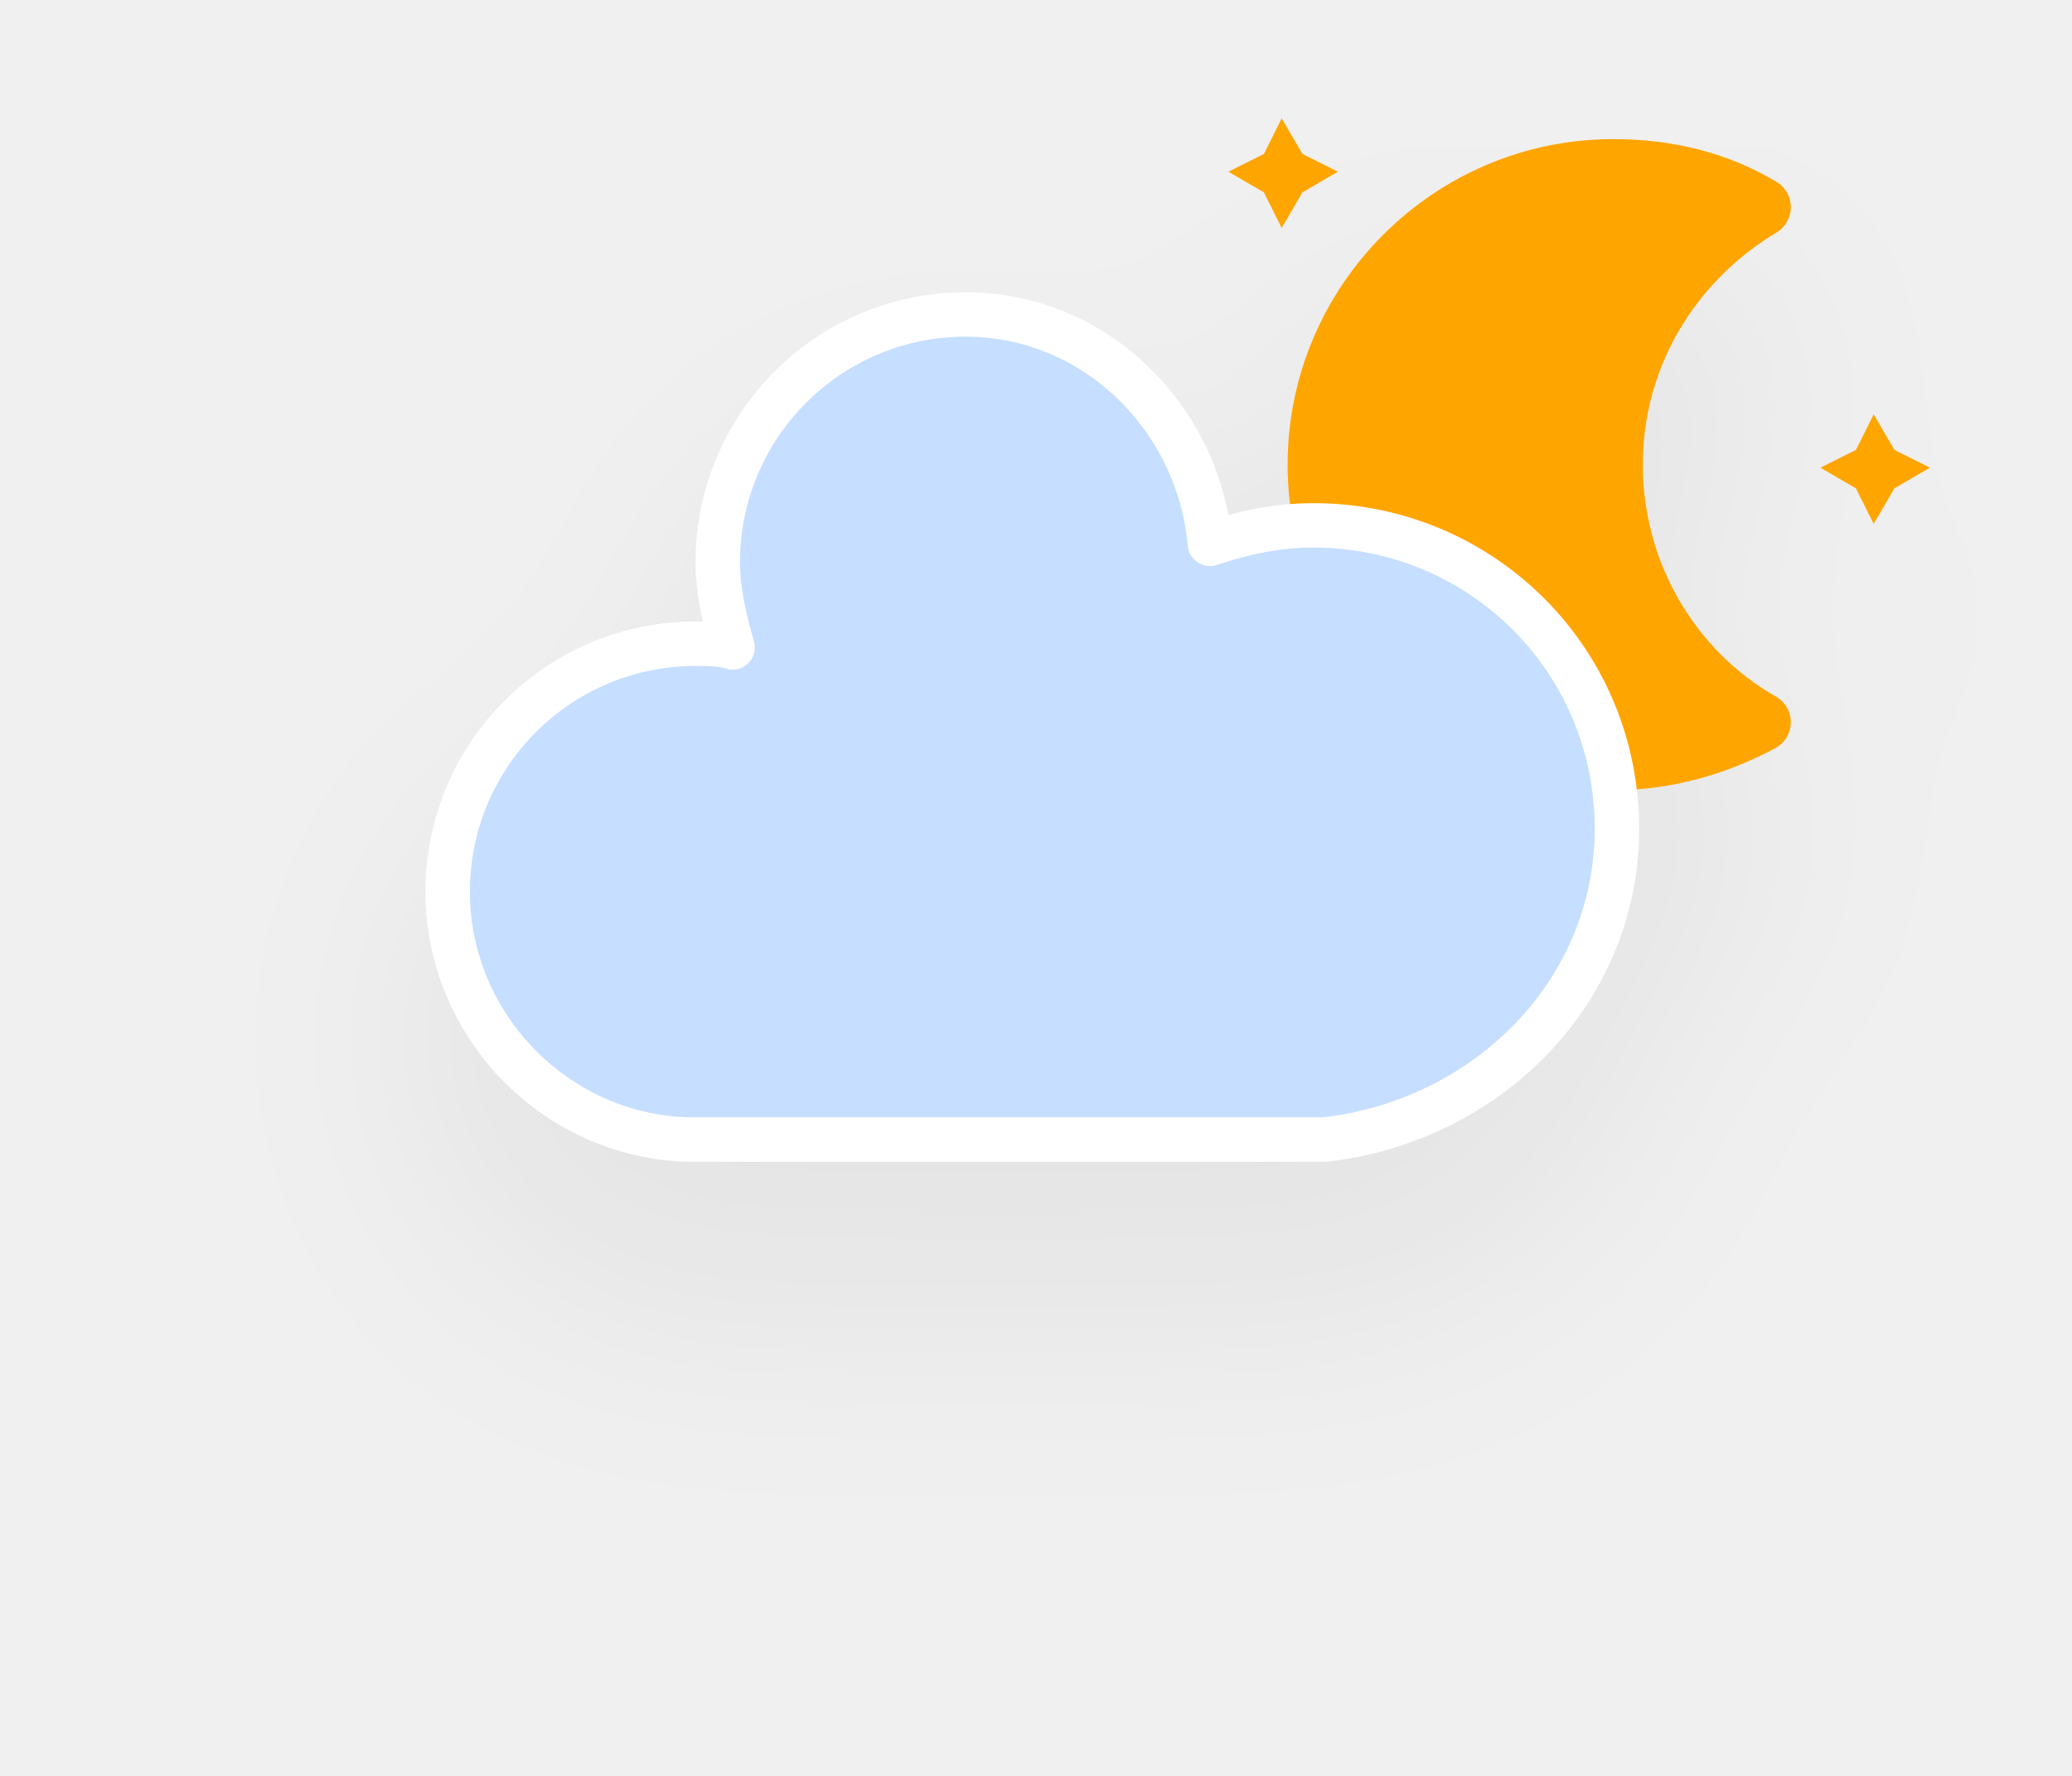
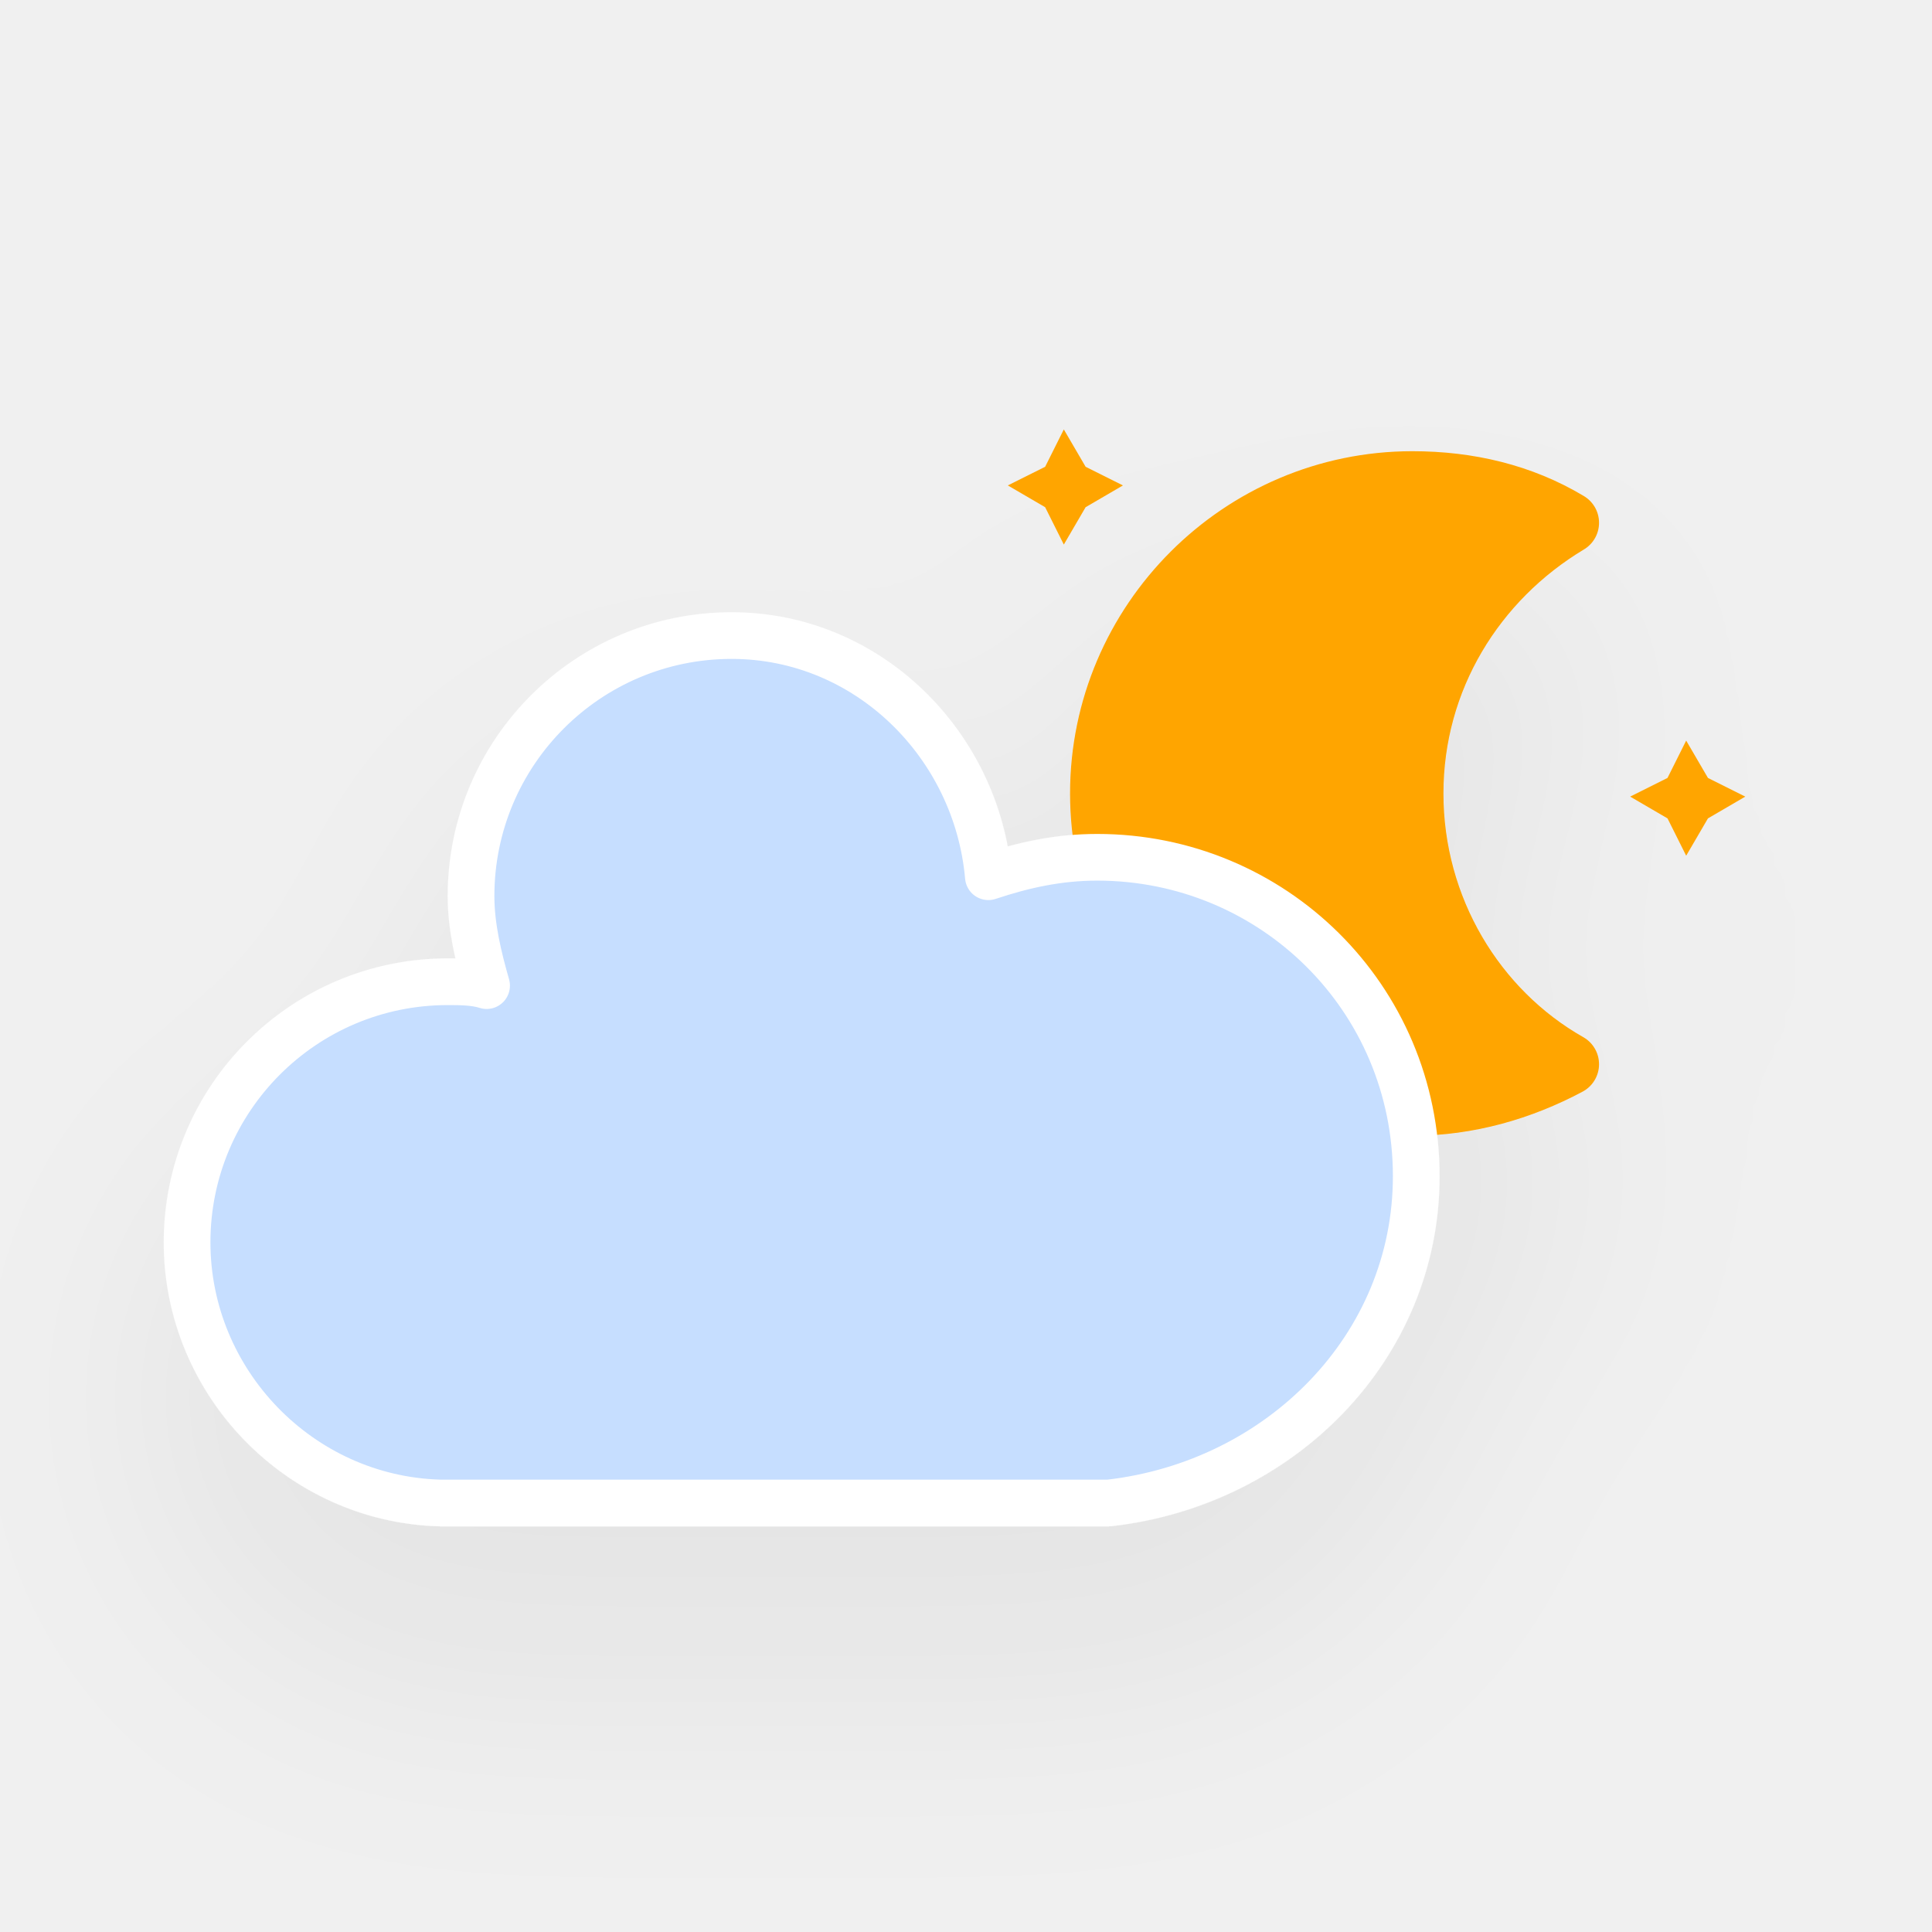
- <svg xmlns="http://www.w3.org/2000/svg" width="56" height="48" version="1.1">
+ <svg xmlns="http://www.w3.org/2000/svg" width="64" height="64" viewBox="7.29 -7.84 49.67 49.67" version="1.1">
  <defs>
    <filter id="blur" x="-.195" y="-.261" width="1.374" height="1.688">
      <feGaussianBlur in="SourceAlpha" stdDeviation="3" />
      <feOffset dx="0" dy="4" result="offsetblur" />
      <feComponentTransfer>
        <feFuncA slope="0.05" type="linear" />
      </feComponentTransfer>
      <feMerge>
        <feMergeNode />
        <feMergeNode in="SourceGraphic" />
      </feMerge>
    </filter>
    <style type="text/css">
      
      /*
** CLOUDS
*/
      @keyframes am-weather-cloud-2 {
        0% {
          -webkit-transform: translate(0px, 0px);
          -moz-transform: translate(0px, 0px);
          -ms-transform: translate(0px, 0px);
          transform: translate(0px, 0px);
        }

        50% {
          -webkit-transform: translate(2px, 0px);
          -moz-transform: translate(2px, 0px);
          -ms-transform: translate(2px, 0px);
          transform: translate(2px, 0px);
        }

        100% {
          -webkit-transform: translate(0px, 0px);
          -moz-transform: translate(0px, 0px);
          -ms-transform: translate(0px, 0px);
          transform: translate(0px, 0px);
        }
      }

      .am-weather-cloud-2 {
        -webkit-animation-name: am-weather-cloud-2;
        -moz-animation-name: am-weather-cloud-2;
        animation-name: am-weather-cloud-2;
        -webkit-animation-duration: 3s;
        -moz-animation-duration: 3s;
        animation-duration: 3s;
        -webkit-animation-timing-function: linear;
        -moz-animation-timing-function: linear;
        animation-timing-function: linear;
        -webkit-animation-iteration-count: infinite;
        -moz-animation-iteration-count: infinite;
        animation-iteration-count: infinite;
      }

      /*
** MOON
*/
      @keyframes am-weather-moon {
        0% {
          -webkit-transform: rotate(0deg);
          -moz-transform: rotate(0deg);
          -ms-transform: rotate(0deg);
          transform: rotate(0deg);
        }

        50% {
          -webkit-transform: rotate(15deg);
          -moz-transform: rotate(15deg);
          -ms-transform: rotate(15deg);
          transform: rotate(15deg);
        }

        100% {
          -webkit-transform: rotate(0deg);
          -moz-transform: rotate(0deg);
          -ms-transform: rotate(0deg);
          transform: rotate(0deg);
        }
      }

      .am-weather-moon {
        -webkit-animation-name: am-weather-moon;
        -moz-animation-name: am-weather-moon;
        -ms-animation-name: am-weather-moon;
        animation-name: am-weather-moon;
        -webkit-animation-duration: 6s;
        -moz-animation-duration: 6s;
        -ms-animation-duration: 6s;
        animation-duration: 6s;
        -webkit-animation-timing-function: linear;
        -moz-animation-timing-function: linear;
        -ms-animation-timing-function: linear;
        animation-timing-function: linear;
        -webkit-animation-iteration-count: infinite;
        -moz-animation-iteration-count: infinite;
        -ms-animation-iteration-count: infinite;
        animation-iteration-count: infinite;
        -webkit-transform-origin: 12.5px 15.15px 0;
        /* TODO FF CENTER ISSUE */
        -moz-transform-origin: 12.5px 15.15px 0;
        /* TODO FF CENTER ISSUE */
        -ms-transform-origin: 12.5px 15.15px 0;
        /* TODO FF CENTER ISSUE */
        transform-origin: 12.5px 15.15px 0;
        /* TODO FF CENTER ISSUE */
      }

      @keyframes am-weather-moon-star-1 {
        0% {
          opacity: 0;
        }

        100% {
          opacity: 1;
        }
      }

      .am-weather-moon-star-1 {
        -webkit-animation-name: am-weather-moon-star-1;
        -moz-animation-name: am-weather-moon-star-1;
        -ms-animation-name: am-weather-moon-star-1;
        animation-name: am-weather-moon-star-1;
        -webkit-animation-delay: 3s;
        -moz-animation-delay: 3s;
        -ms-animation-delay: 3s;
        animation-delay: 3s;
        -webkit-animation-duration: 5s;
        -moz-animation-duration: 5s;
        -ms-animation-duration: 5s;
        animation-duration: 5s;
        -webkit-animation-timing-function: linear;
        -moz-animation-timing-function: linear;
        -ms-animation-timing-function: linear;
        animation-timing-function: linear;
        -webkit-animation-iteration-count: 1;
        -moz-animation-iteration-count: 1;
        -ms-animation-iteration-count: 1;
        animation-iteration-count: 1;
      }

      @keyframes am-weather-moon-star-2 {
        0% {
          opacity: 0;
        }

        100% {
          opacity: 1;
        }
      }

      .am-weather-moon-star-2 {
        -webkit-animation-name: am-weather-moon-star-2;
        -moz-animation-name: am-weather-moon-star-2;
        -ms-animation-name: am-weather-moon-star-2;
        animation-name: am-weather-moon-star-2;
        -webkit-animation-delay: 5s;
        -moz-animation-delay: 5s;
        -ms-animation-delay: 5s;
        animation-delay: 5s;
        -webkit-animation-duration: 4s;
        -moz-animation-duration: 4s;
        -ms-animation-duration: 4s;
        animation-duration: 4s;
        -webkit-animation-timing-function: linear;
        -moz-animation-timing-function: linear;
        -ms-animation-timing-function: linear;
        animation-timing-function: linear;
        -webkit-animation-iteration-count: 1;
        -moz-animation-iteration-count: 1;
        -ms-animation-iteration-count: 1;
        animation-iteration-count: 1;
      }
      
    </style>
  </defs>
  <g transform="translate(16,-2)" filter="url(#blur)">
    <g transform="matrix(.8 0 0 .8 16 4)">
      <g class="am-weather-moon-star-1" style="-moz-animation-delay:3s;-moz-animation-duration:5s;-moz-animation-iteration-count:1;-moz-animation-name:am-weather-moon-star-1;-moz-animation-timing-function:linear;-ms-animation-delay:3s;-ms-animation-duration:5s;-ms-animation-iteration-count:1;-ms-animation-name:am-weather-moon-star-1;-ms-animation-timing-function:linear;-webkit-animation-delay:3s;-webkit-animation-duration:5s;-webkit-animation-iteration-count:1;-webkit-animation-name:am-weather-moon-star-1;-webkit-animation-timing-function:linear">
        <polygon points="1.5 3.3 2.7 2.7 3.3 1.5 4 2.7 5.2 3.3 4 4 3.3 5.2 2.7 4" fill="#ffa500" stroke-miterlimit="10" />
      </g>
      <g class="am-weather-moon-star-2" style="-moz-animation-delay:5s;-moz-animation-duration:4s;-moz-animation-iteration-count:1;-moz-animation-name:am-weather-moon-star-2;-moz-animation-timing-function:linear;-ms-animation-delay:5s;-ms-animation-duration:4s;-ms-animation-iteration-count:1;-ms-animation-name:am-weather-moon-star-2;-ms-animation-timing-function:linear;-webkit-animation-delay:5s;-webkit-animation-duration:4s;-webkit-animation-iteration-count:1;-webkit-animation-name:am-weather-moon-star-2;-webkit-animation-timing-function:linear">
        <polygon transform="translate(20,10)" points="1.5 3.3 2.7 2.7 3.3 1.5 4 2.7 5.2 3.3 4 4 3.3 5.2 2.7 4" fill="#ffa500" stroke-miterlimit="10" />
      </g>
      <g class="am-weather-moon" style="-moz-animation-duration:6s;-moz-animation-iteration-count:infinite;-moz-animation-name:am-weather-moon;-moz-animation-timing-function:linear;-moz-transform-origin:12.5px 15.15px 0;-ms-animation-duration:6s;-ms-animation-iteration-count:infinite;-ms-animation-name:am-weather-moon;-ms-animation-timing-function:linear;-ms-transform-origin:12.5px 15.15px 0;-webkit-animation-duration:6s;-webkit-animation-iteration-count:infinite;-webkit-animation-name:am-weather-moon;-webkit-animation-timing-function:linear;-webkit-transform-origin:12.5px 15.15px 0">
        <path d="m14.5 13.2c0-3.7 2-6.9 5-8.7-1.5-0.9-3.2-1.3-5-1.3-5.5 0-10 4.5-10 10s4.5 10 10 10c1.8 0 3.5-0.5 5-1.3-3-1.7-5-5-5-8.7z" fill="#ffa500" stroke="#ffa500" stroke-linejoin="round" stroke-width="2" />
      </g>
    </g>
    <g class="am-weather-cloud-2" style="-moz-animation-duration:3s;-moz-animation-iteration-count:infinite;-moz-animation-name:am-weather-cloud-2;-moz-animation-timing-function:linear;-webkit-animation-duration:3s;-webkit-animation-iteration-count:infinite;-webkit-animation-name:am-weather-cloud-2;-webkit-animation-timing-function:linear">
      <path transform="translate(-20,-11)" d="m47.7 35.4c0-4.6-3.7-8.2-8.2-8.2-1 0-1.9 0.2-2.8 0.5-0.3-3.4-3.1-6.2-6.6-6.2-3.7 0-6.7 3-6.7 6.7 0 0.8 0.2 1.6 0.4 2.3-0.3-0.1-0.7-0.1-1-0.1-3.7 0-6.7 3-6.7 6.7 0 3.6 2.9 6.6 6.5 6.7h17.2c4.4-0.5 7.9-4 7.9-8.4z" fill="#c6deff" stroke="#fff" stroke-linejoin="round" stroke-width="1.2" />
    </g>
  </g>
</svg>
